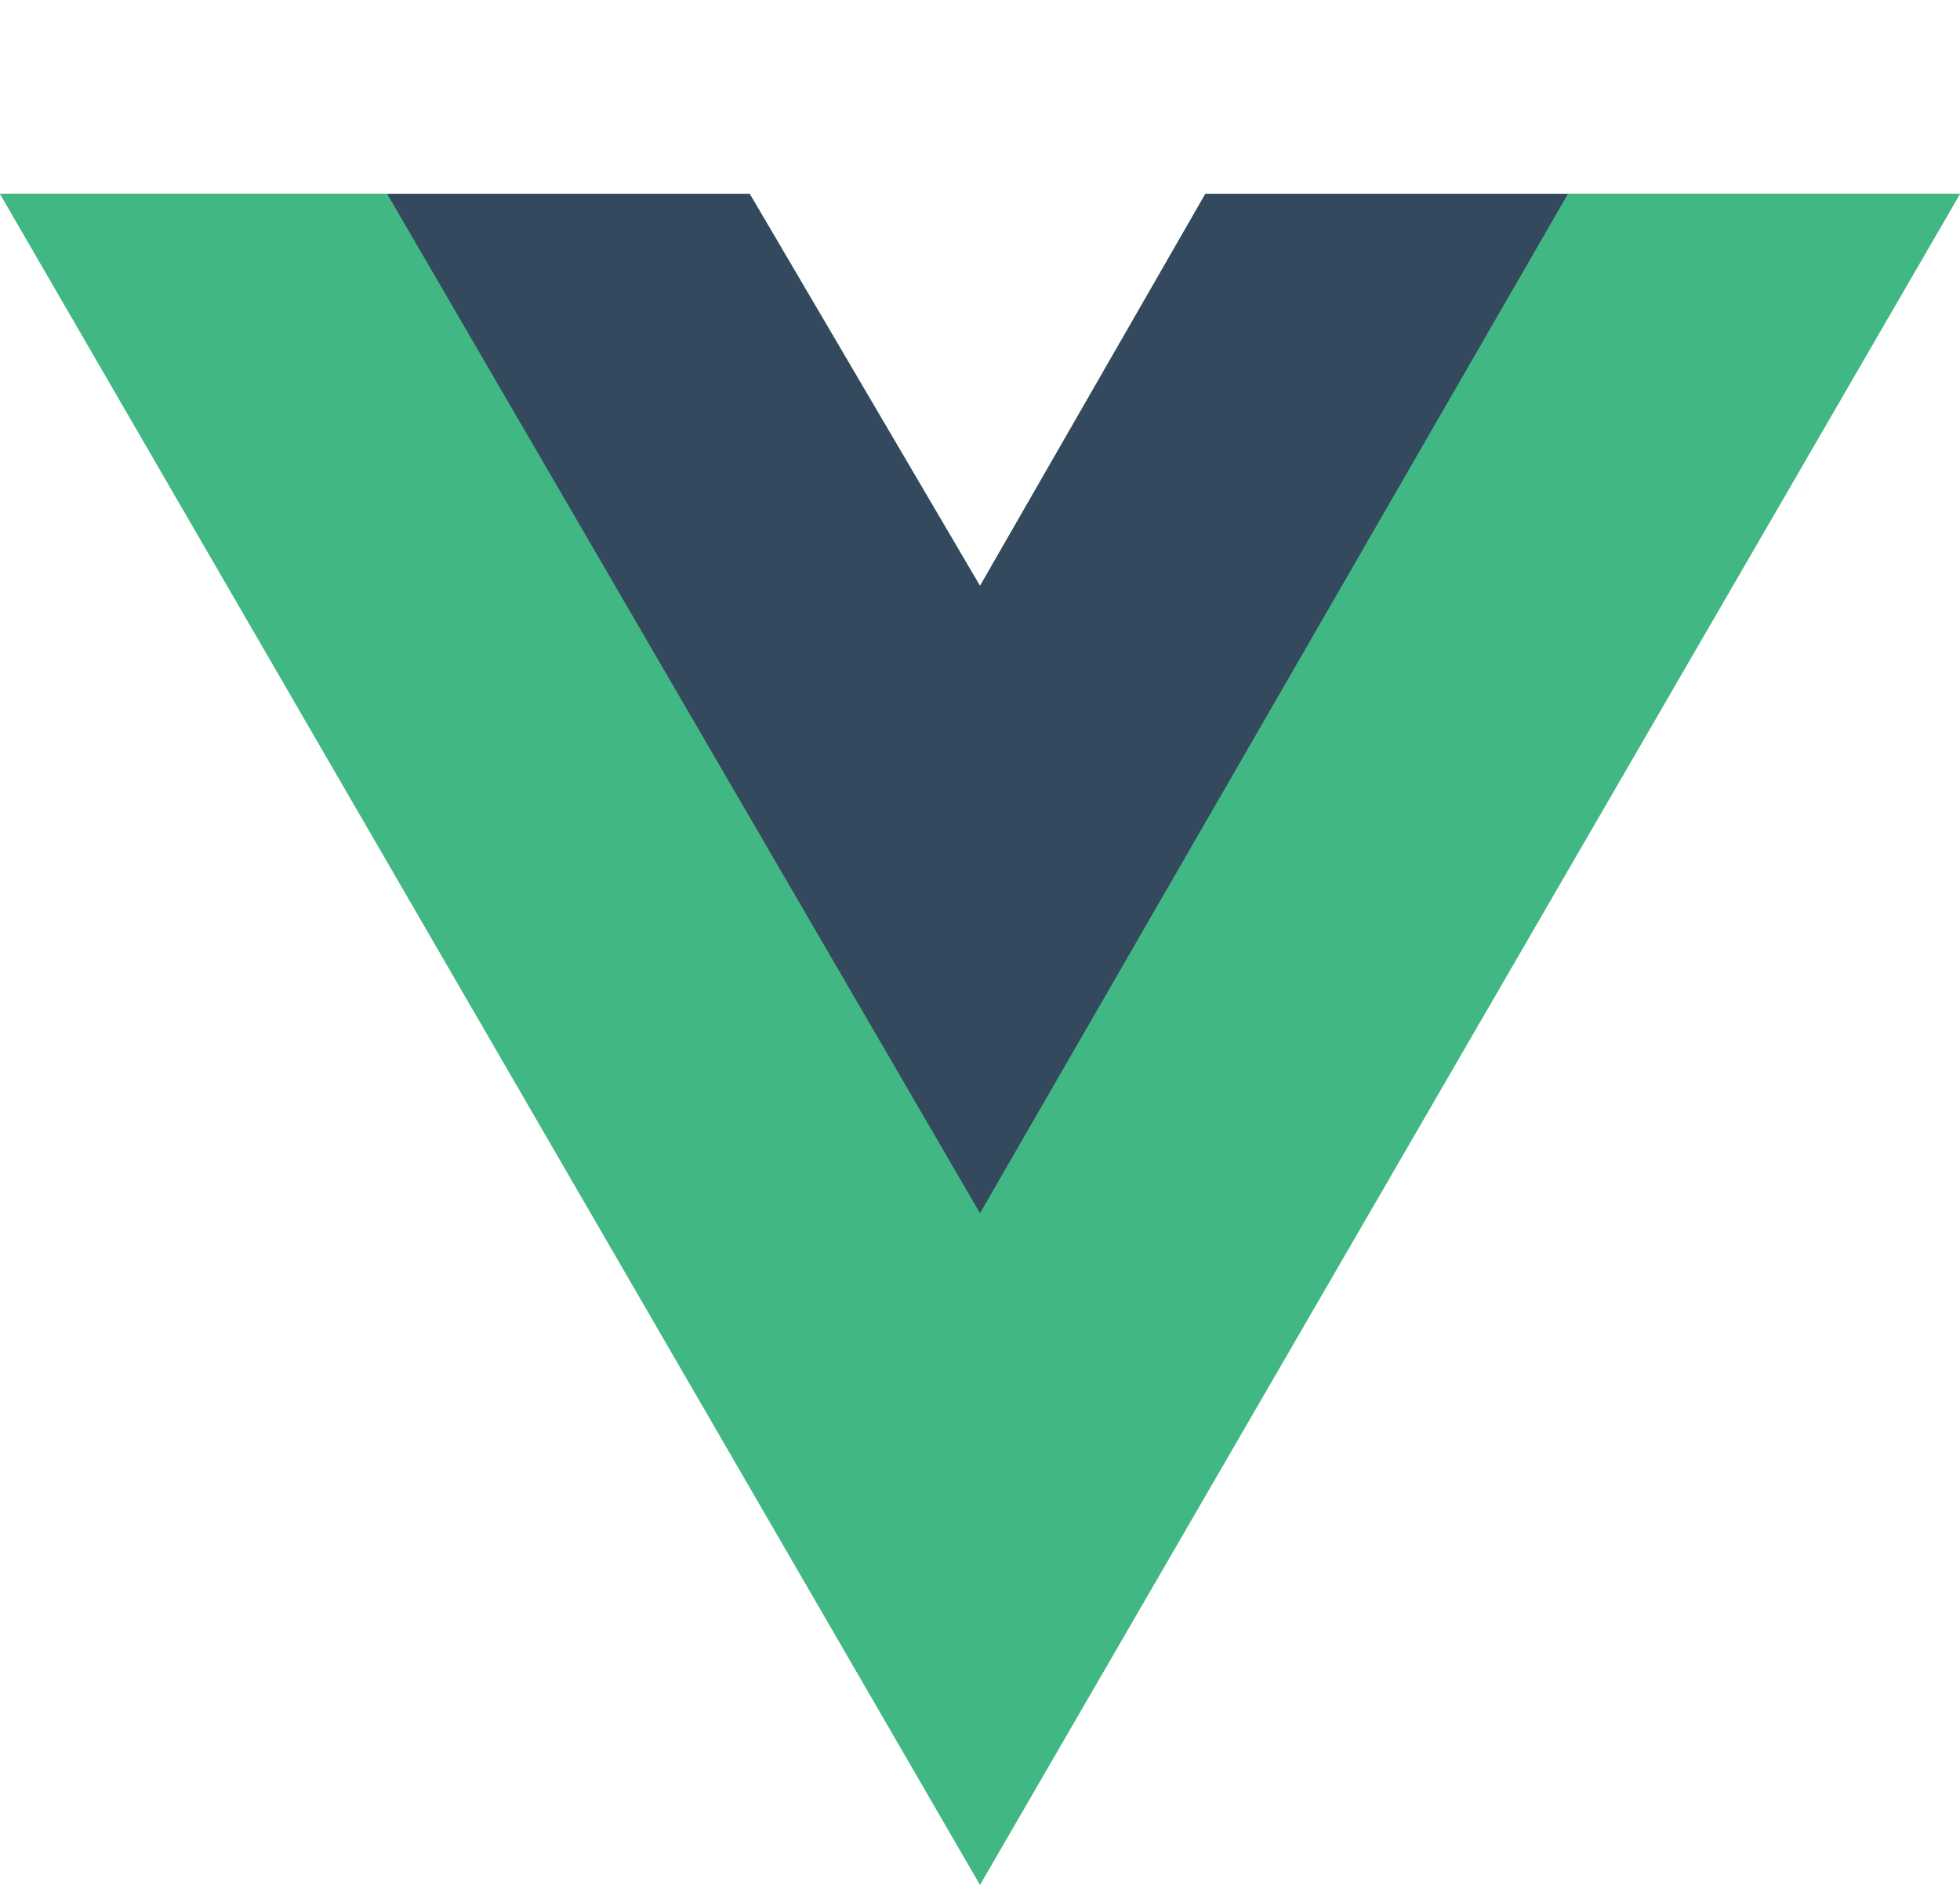
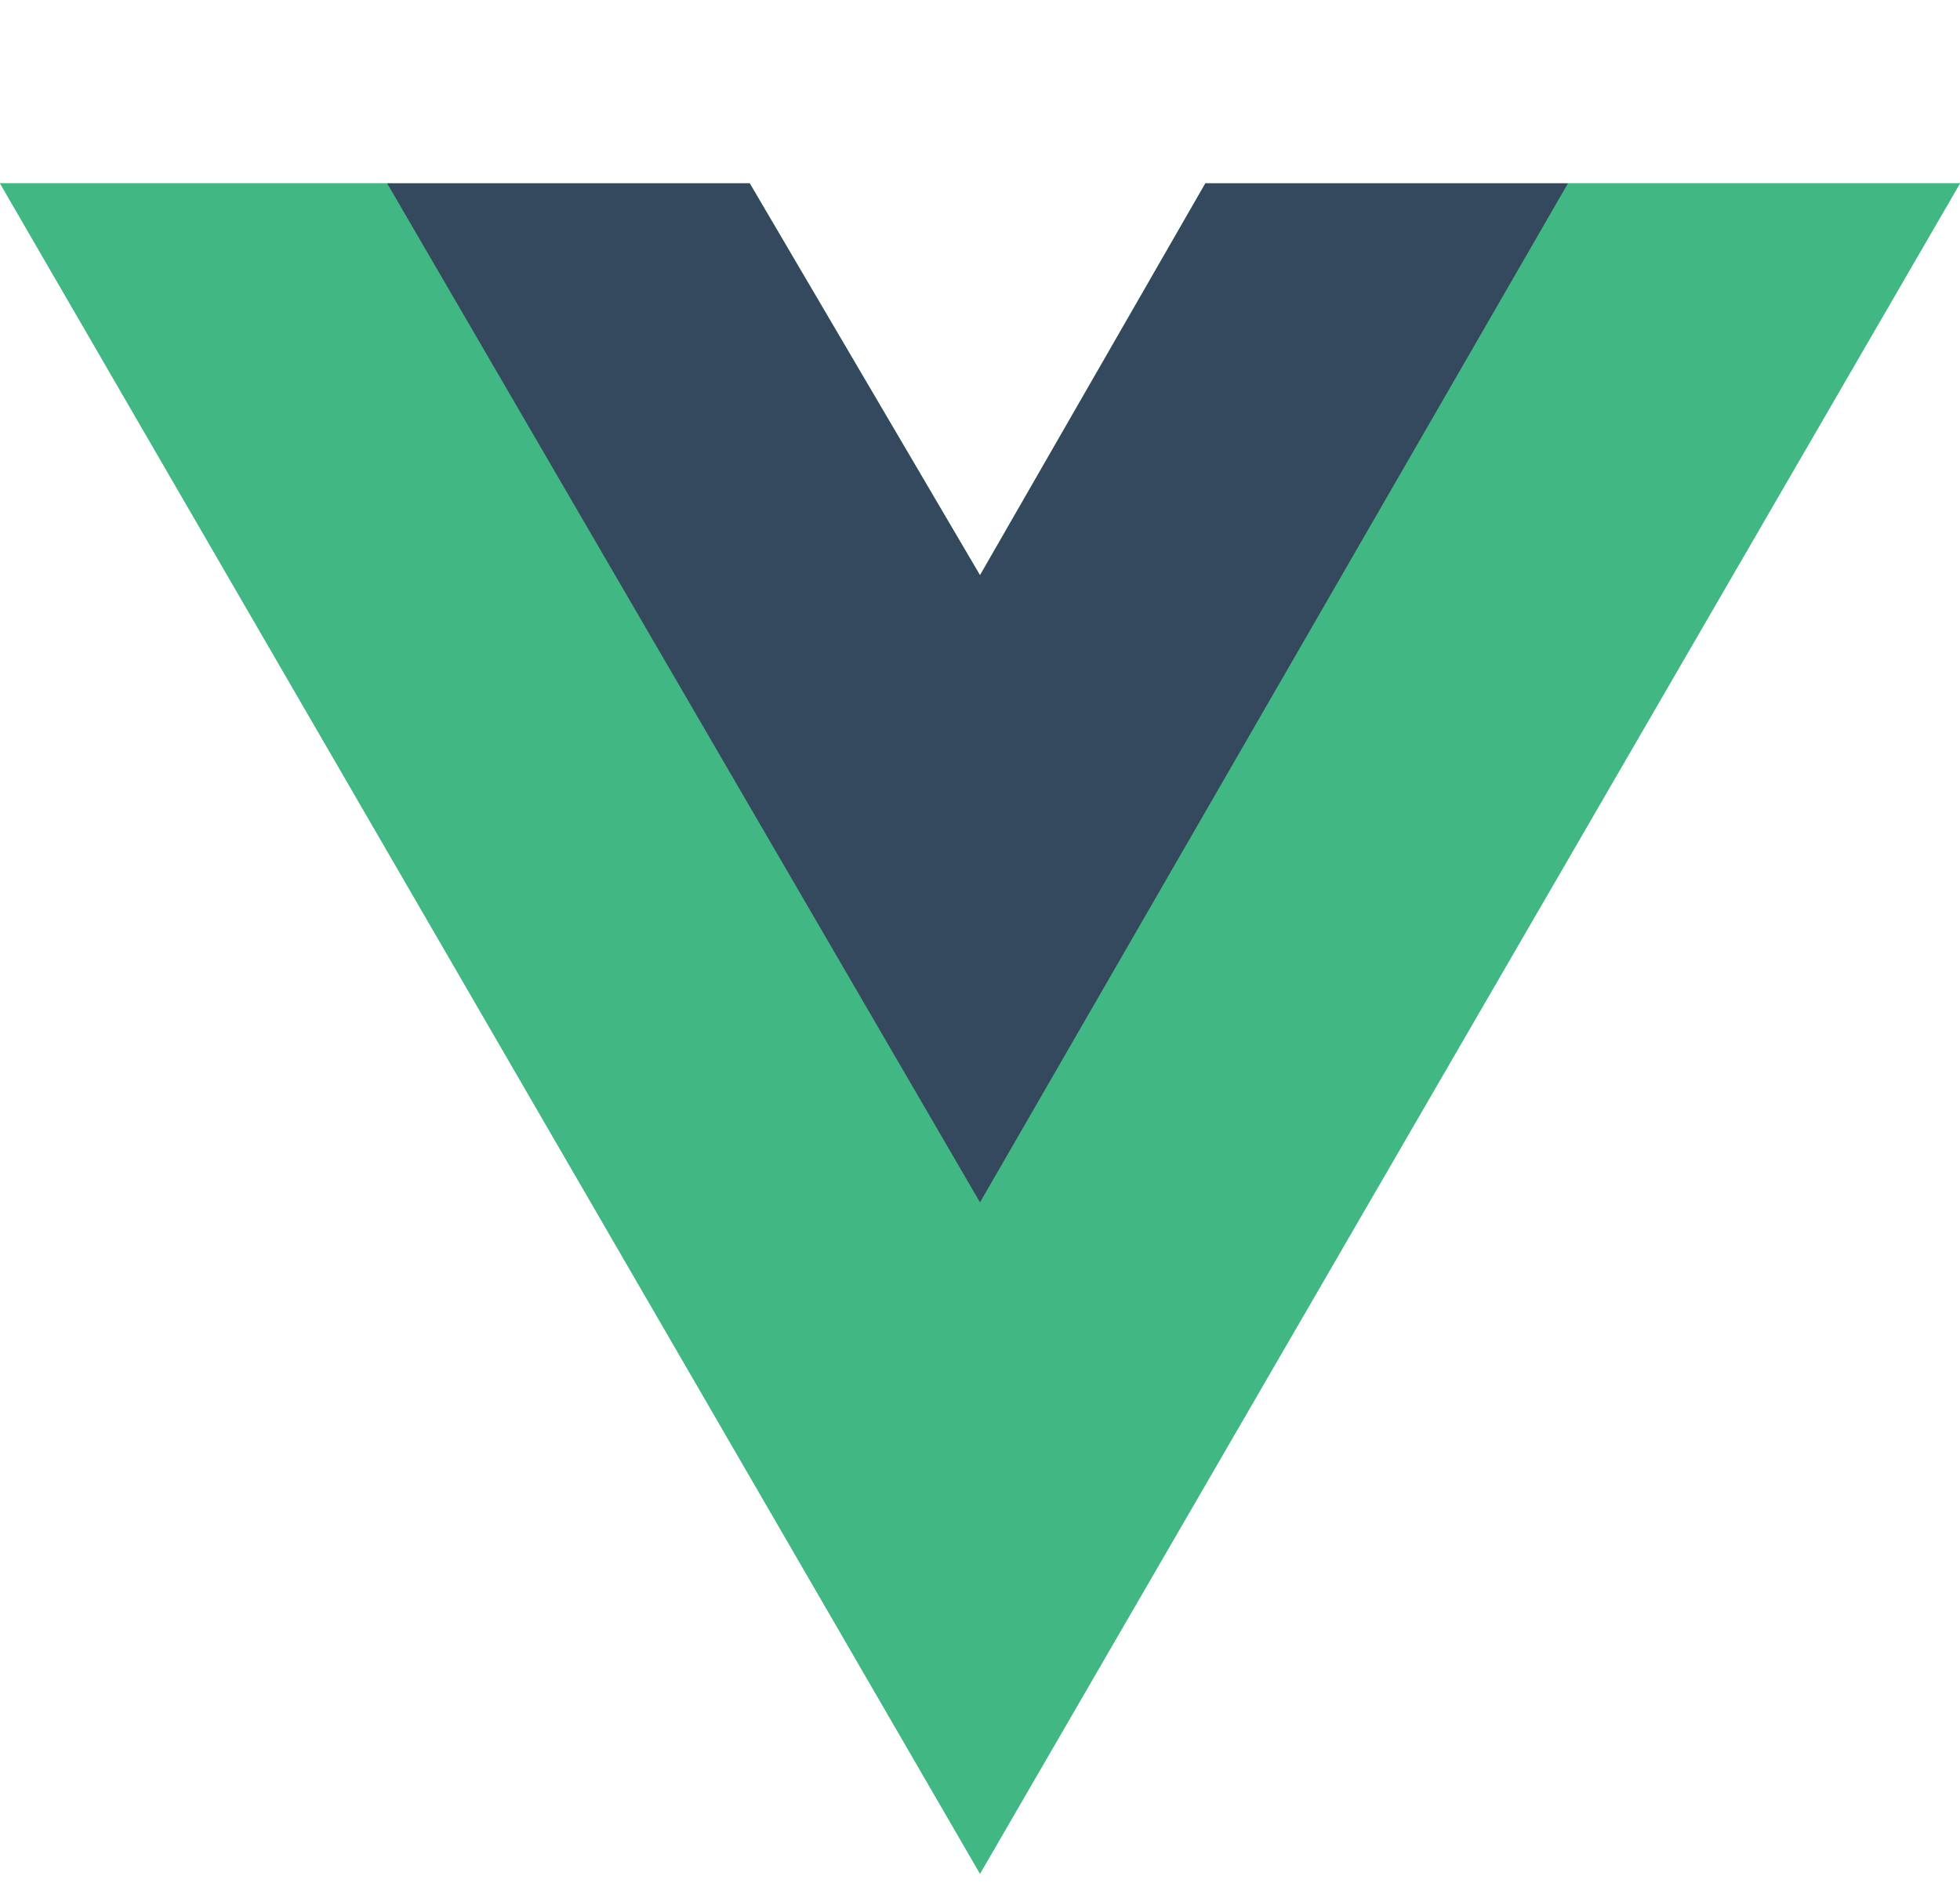
- <svg xmlns="http://www.w3.org/2000/svg" aria-hidden="true" role="img" class="iconify iconify--logos" width="37.07" height="36" preserveAspectRatio="xMidYMid meet" viewBox="0 0 256 198">
+ <svg xmlns="http://www.w3.org/2000/svg" aria-hidden="true" role="img" class="iconify iconify--logos" width="27.07" height="26" preserveAspectRatio="xMidYMid meet" viewBox="0 0 256 198">
  <path fill="#41B883" d="M204.8 0H256L128 220.8L0 0h97.92L128 51.2L157.44 0h47.36Z" />
  <path fill="#41B883" d="m0 0l128 220.8L256 0h-51.2L128 132.48L50.56 0H0Z" />
  <path fill="#35495E" d="M50.56 0L128 133.12L204.8 0h-47.36L128 51.2L97.92 0H50.56Z" />
</svg>
